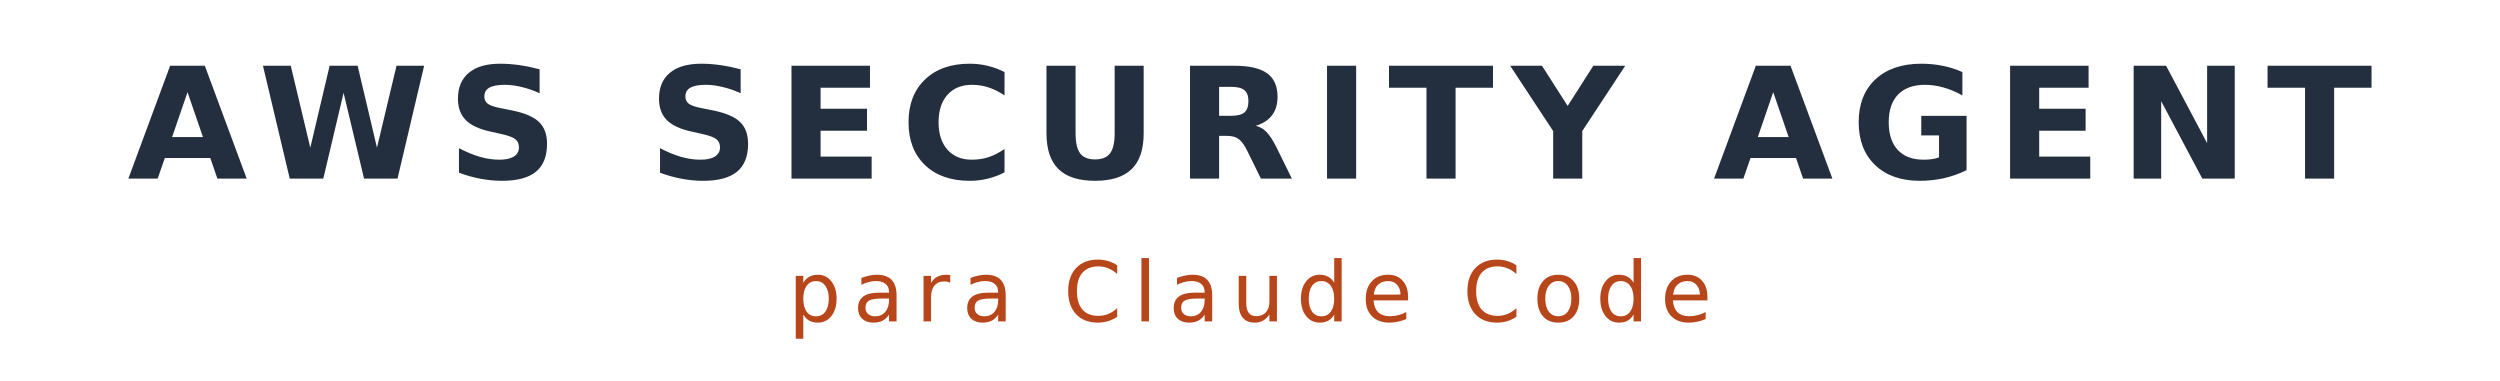
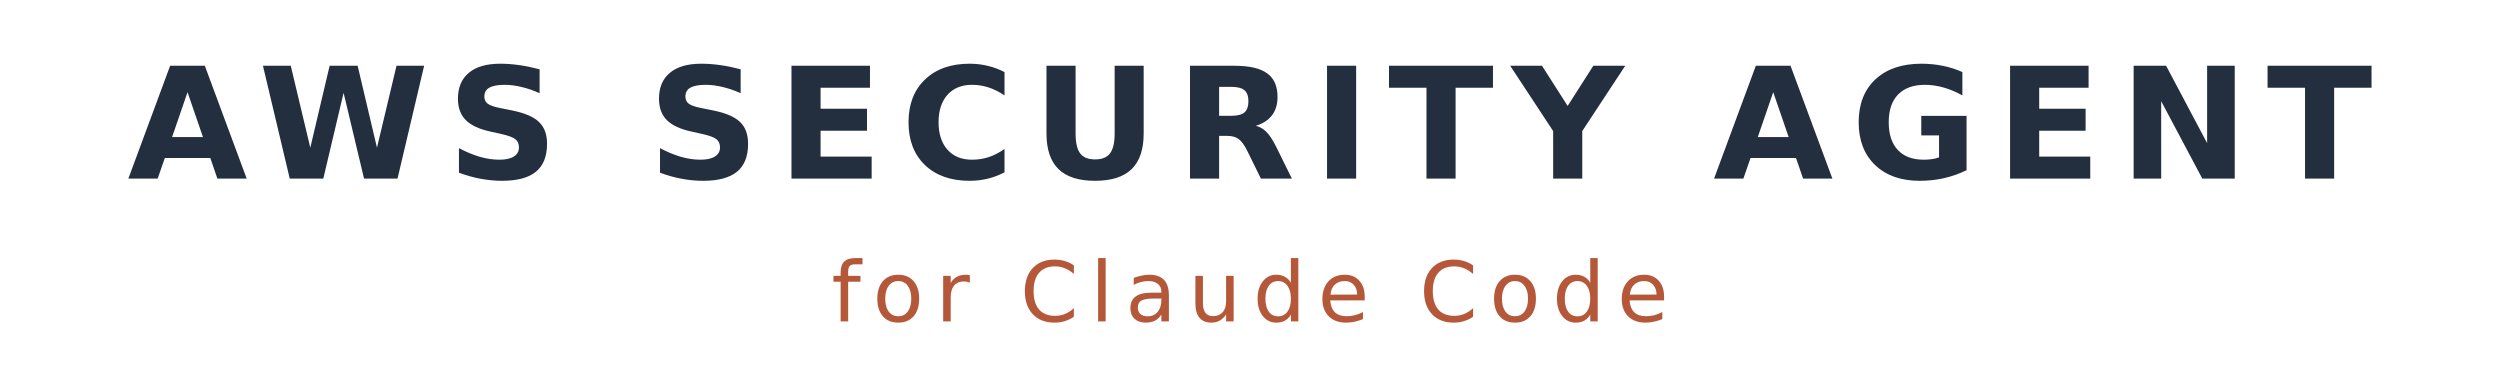
- <svg xmlns="http://www.w3.org/2000/svg" width="420" height="64" viewBox="0 0 420 64" role="img" aria-label="AWS SECURITY AGENT para Claude Code">
+ <svg xmlns="http://www.w3.org/2000/svg" width="420" height="64" viewBox="0 0 420 64" role="img" aria-label="AWS SECURITY AGENT for Claude Code">
  <text x="210" y="30" text-anchor="middle" font-family="Verdana,Geneva,DejaVu Sans,sans-serif" font-size="26" font-weight="bold" letter-spacing="3" fill="#232F3E">AWS SECURITY AGENT</text>
-   <text x="210" y="54" text-anchor="middle" font-family="Verdana,Geneva,DejaVu Sans,sans-serif" font-size="14" letter-spacing="2" fill="#B8461B">para Claude Code</text>
+   <text x="210" y="54" text-anchor="middle" font-family="Verdana,Geneva,DejaVu Sans,sans-serif" font-size="14" letter-spacing="2" fill="#B5583A">for Claude Code</text>
</svg>
